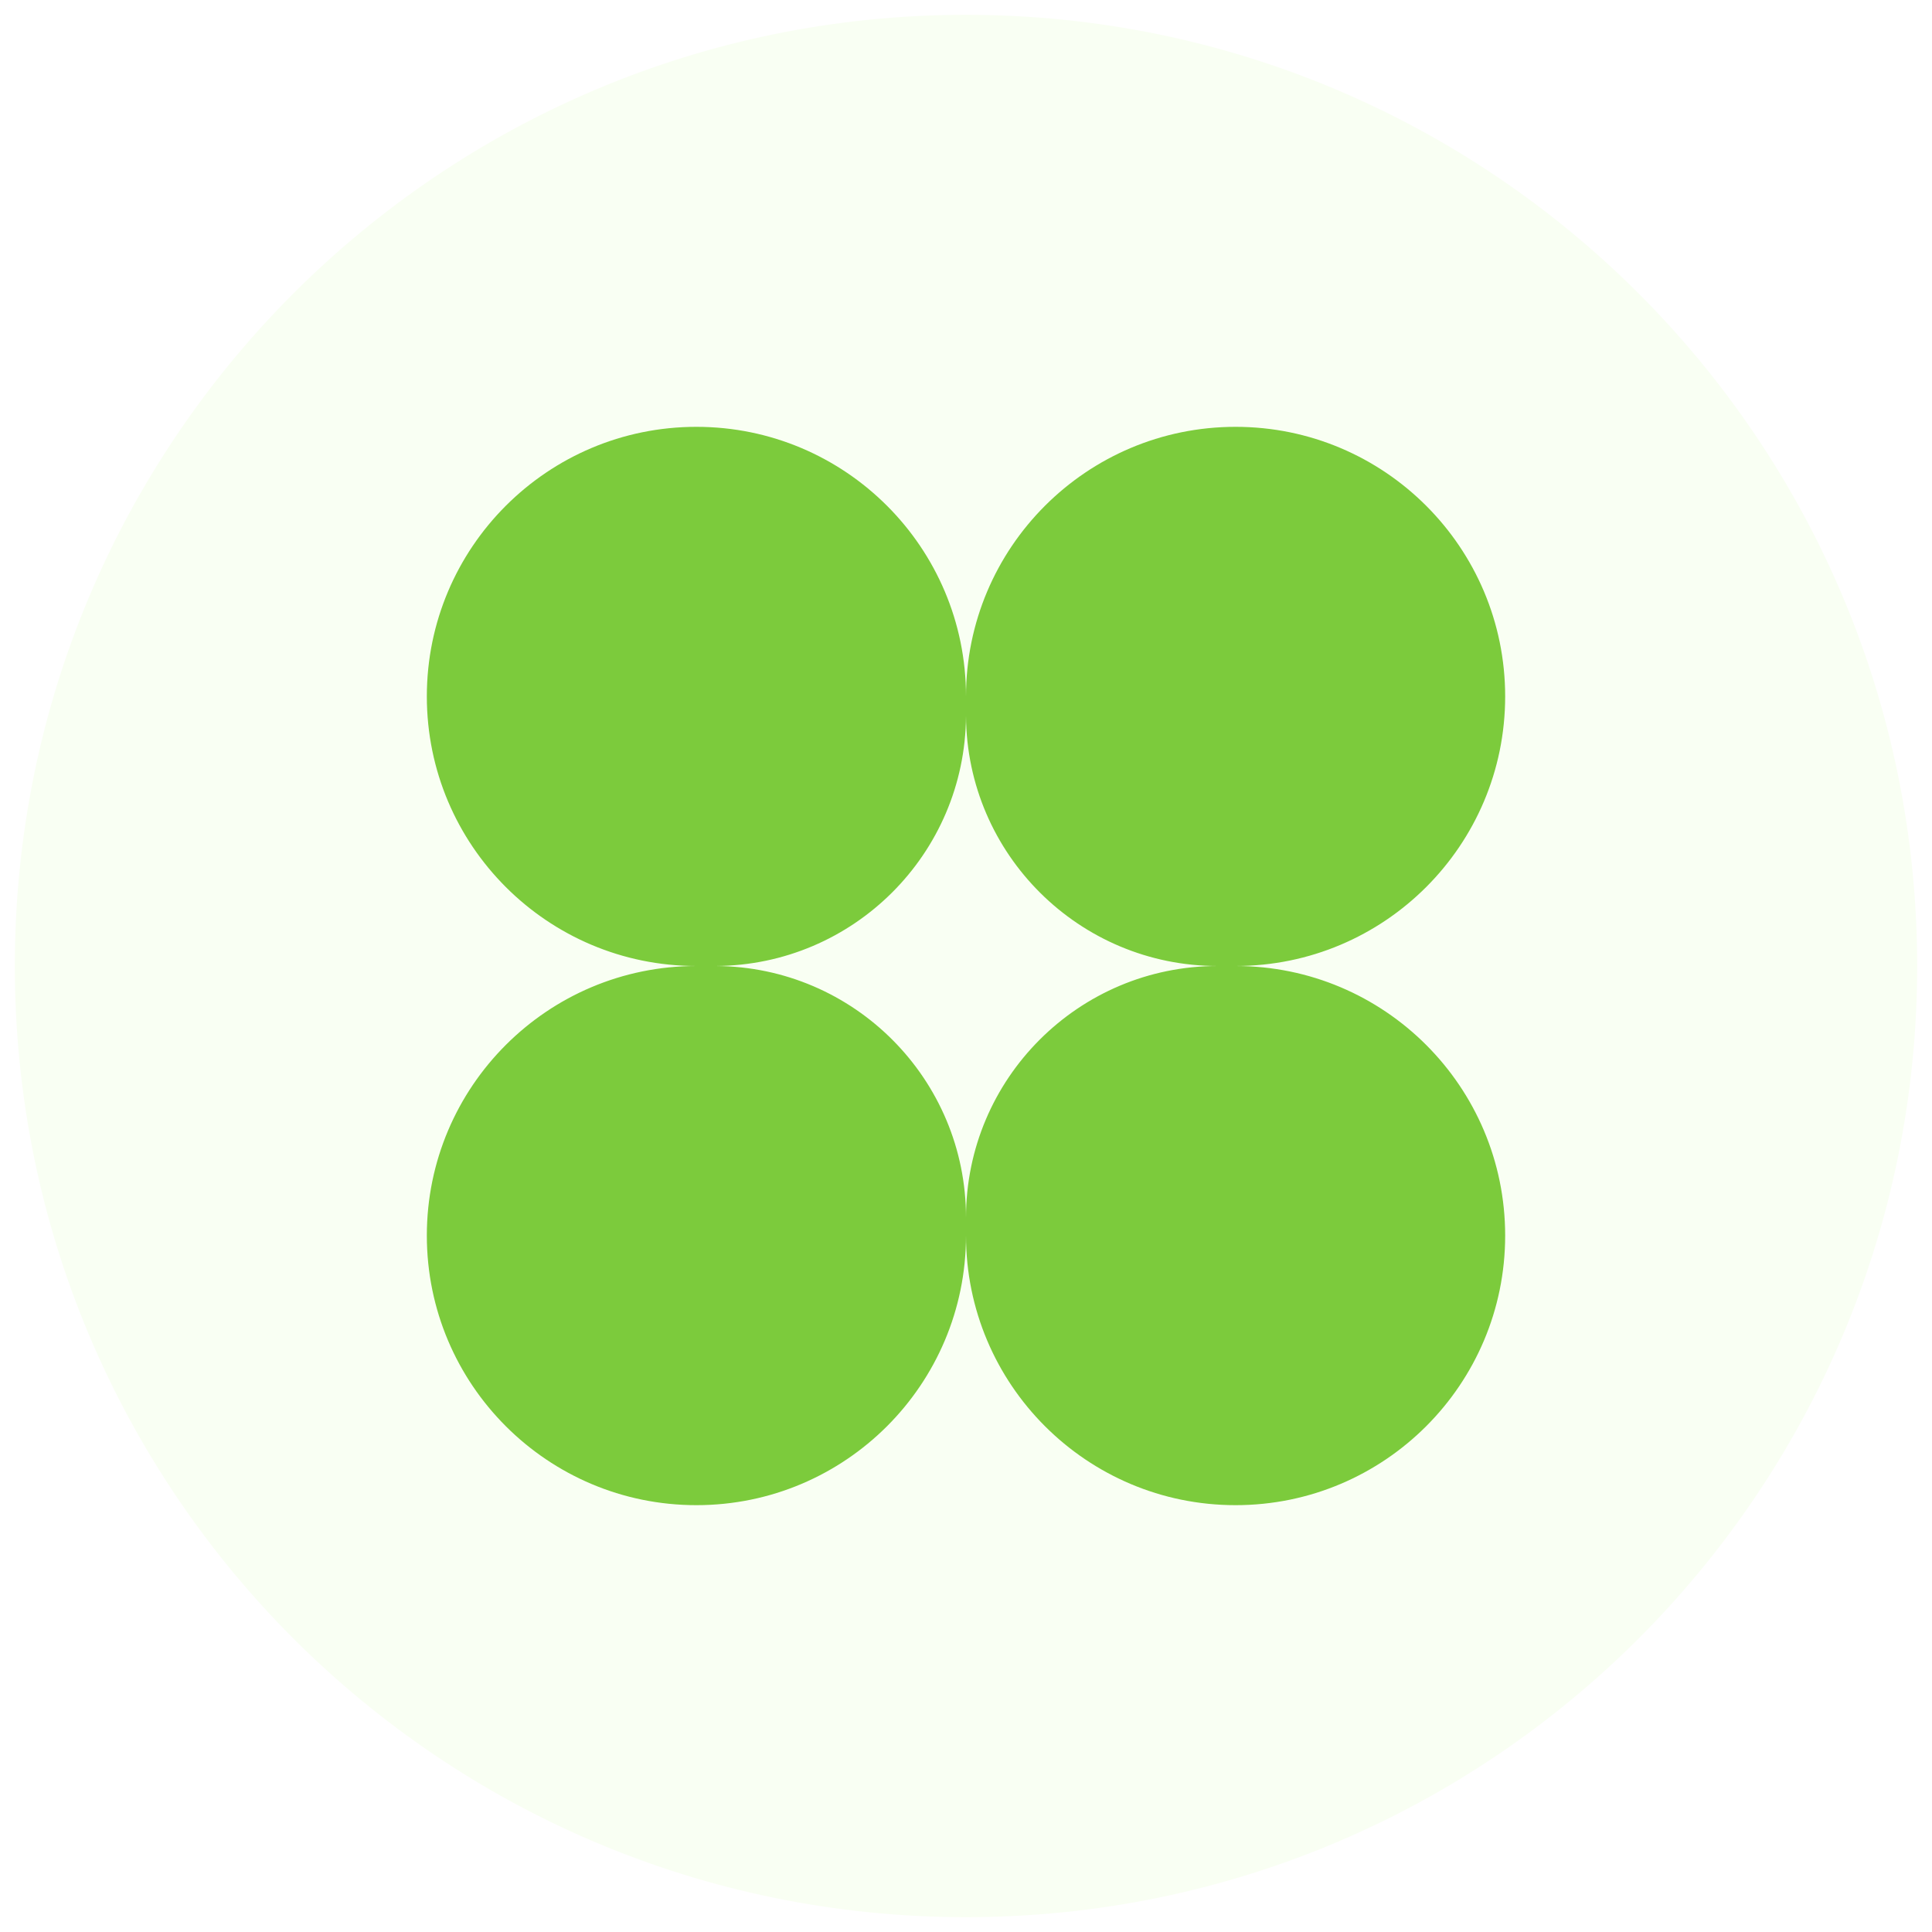
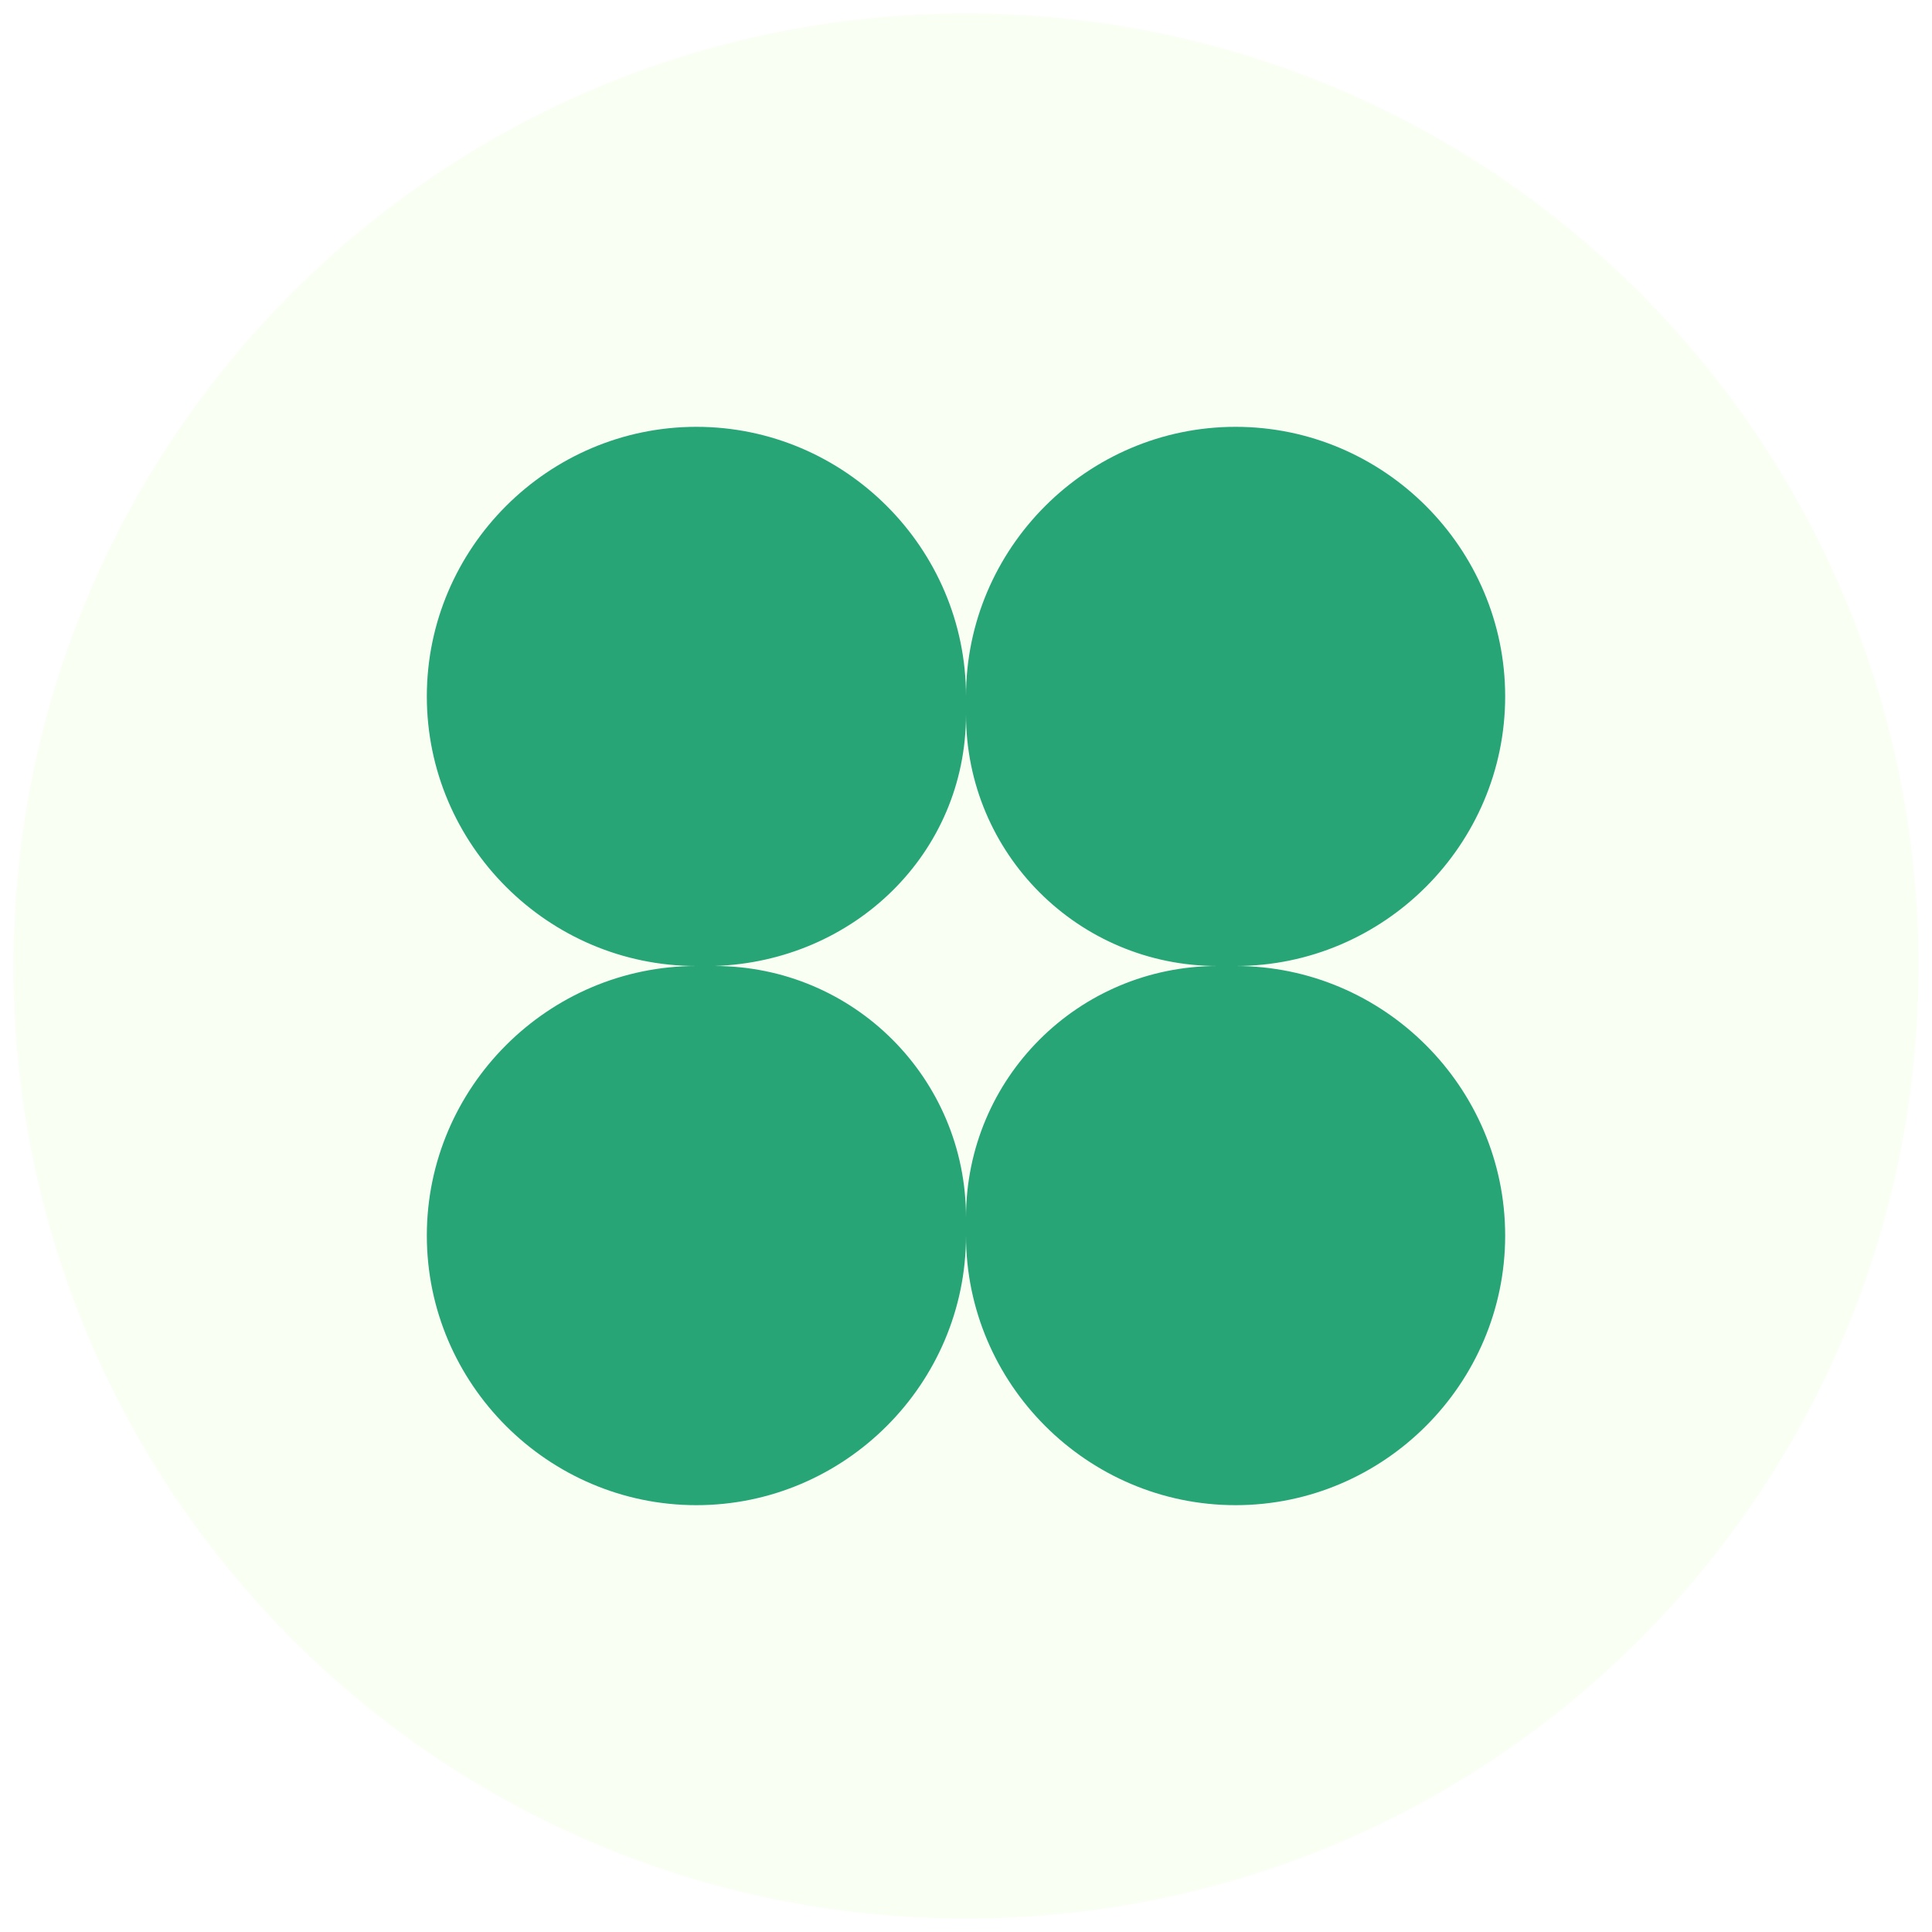
- <svg xmlns="http://www.w3.org/2000/svg" id="layer_1" data-name="layer 1" viewBox="0 0 43 43">
-   <defs>
-     <style>.cls-1{fill:#f9fff3;}.cls-2{fill:#7ccb3c;}</style>
-   </defs>
-   <circle class="cls-1" cx="21.5" cy="21.5" r="21.17" />
-   <path class="cls-2" d="M27.1,21.5a5.6,5.6,0,0,1-5.6-5.56,5.6,5.6,0,0,1-5.57,5.56,5.6,5.6,0,0,1,5.57,5.6A5.6,5.6,0,0,1,27.1,21.5Zm-5.6,6a6,6,0,1,1-6-6,6,6,0,1,1,6-6,6,6,0,1,1,6,6,6,6,0,1,1-6,6Z" />
+ <svg xmlns="http://www.w3.org/2000/svg" version="1.1" id="layer_1" x="0px" y="0px" viewBox="0 0 43 43" style="enable-background:new 0 0 43 43;" xml:space="preserve">
+   <style type="text/css">
+ 	.st0{fill:#F9FFF3;}
+ 	.st1{fill:#27A577;}
+ </style>
+   <circle class="st0" cx="21.5" cy="21.5" r="21.2" />
+   <path class="st1" d="M27.1,21.5c-3.1,0-5.6-2.5-5.6-5.6c0,3.1-2.5,5.5-5.6,5.6c3.1,0,5.6,2.5,5.6,5.6C21.5,24,24,21.5,27.1,21.5  L27.1,21.5z M21.5,27.5c0,3.3-2.7,6-6,6s-6-2.7-6-6s2.7-6,6-6c-3.3,0-6-2.7-6-6s2.7-6,6-6s6,2.7,6,6c0-3.3,2.7-6,6-6s6,2.7,6,6  s-2.7,6-6,6c3.3,0,6,2.7,6,6s-2.7,6-6,6S21.5,30.8,21.5,27.5L21.5,27.5z" />
</svg>
